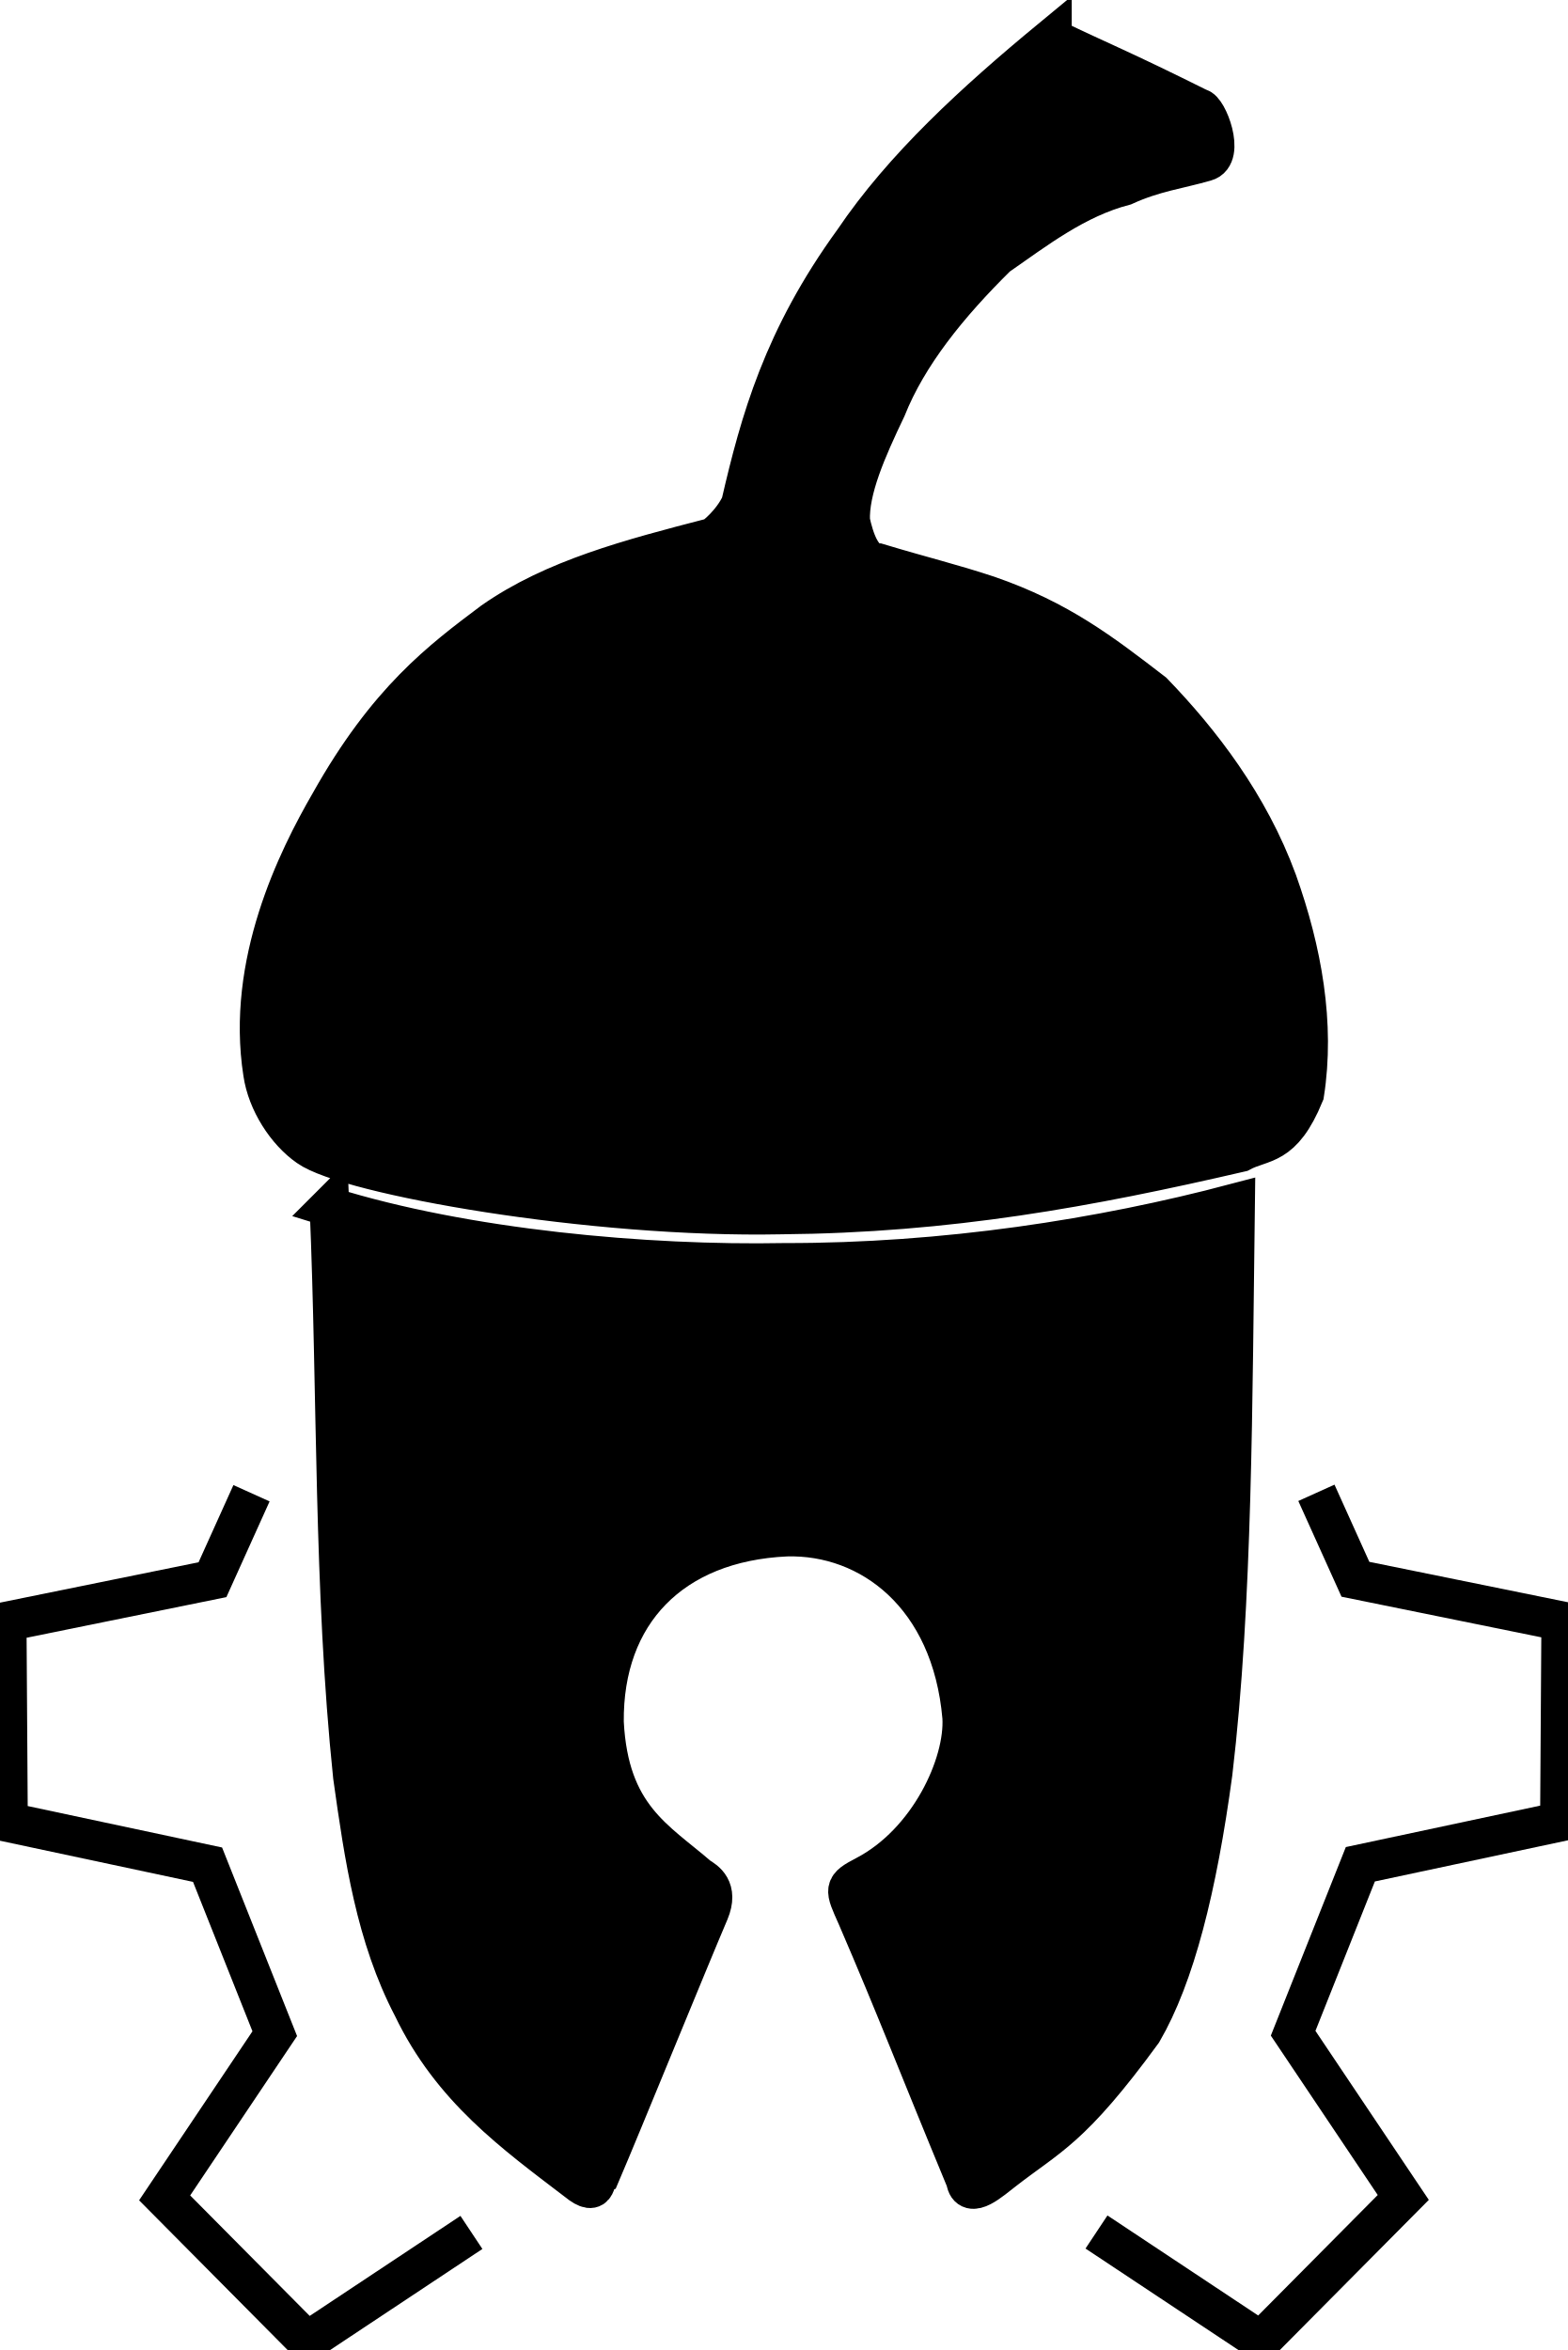
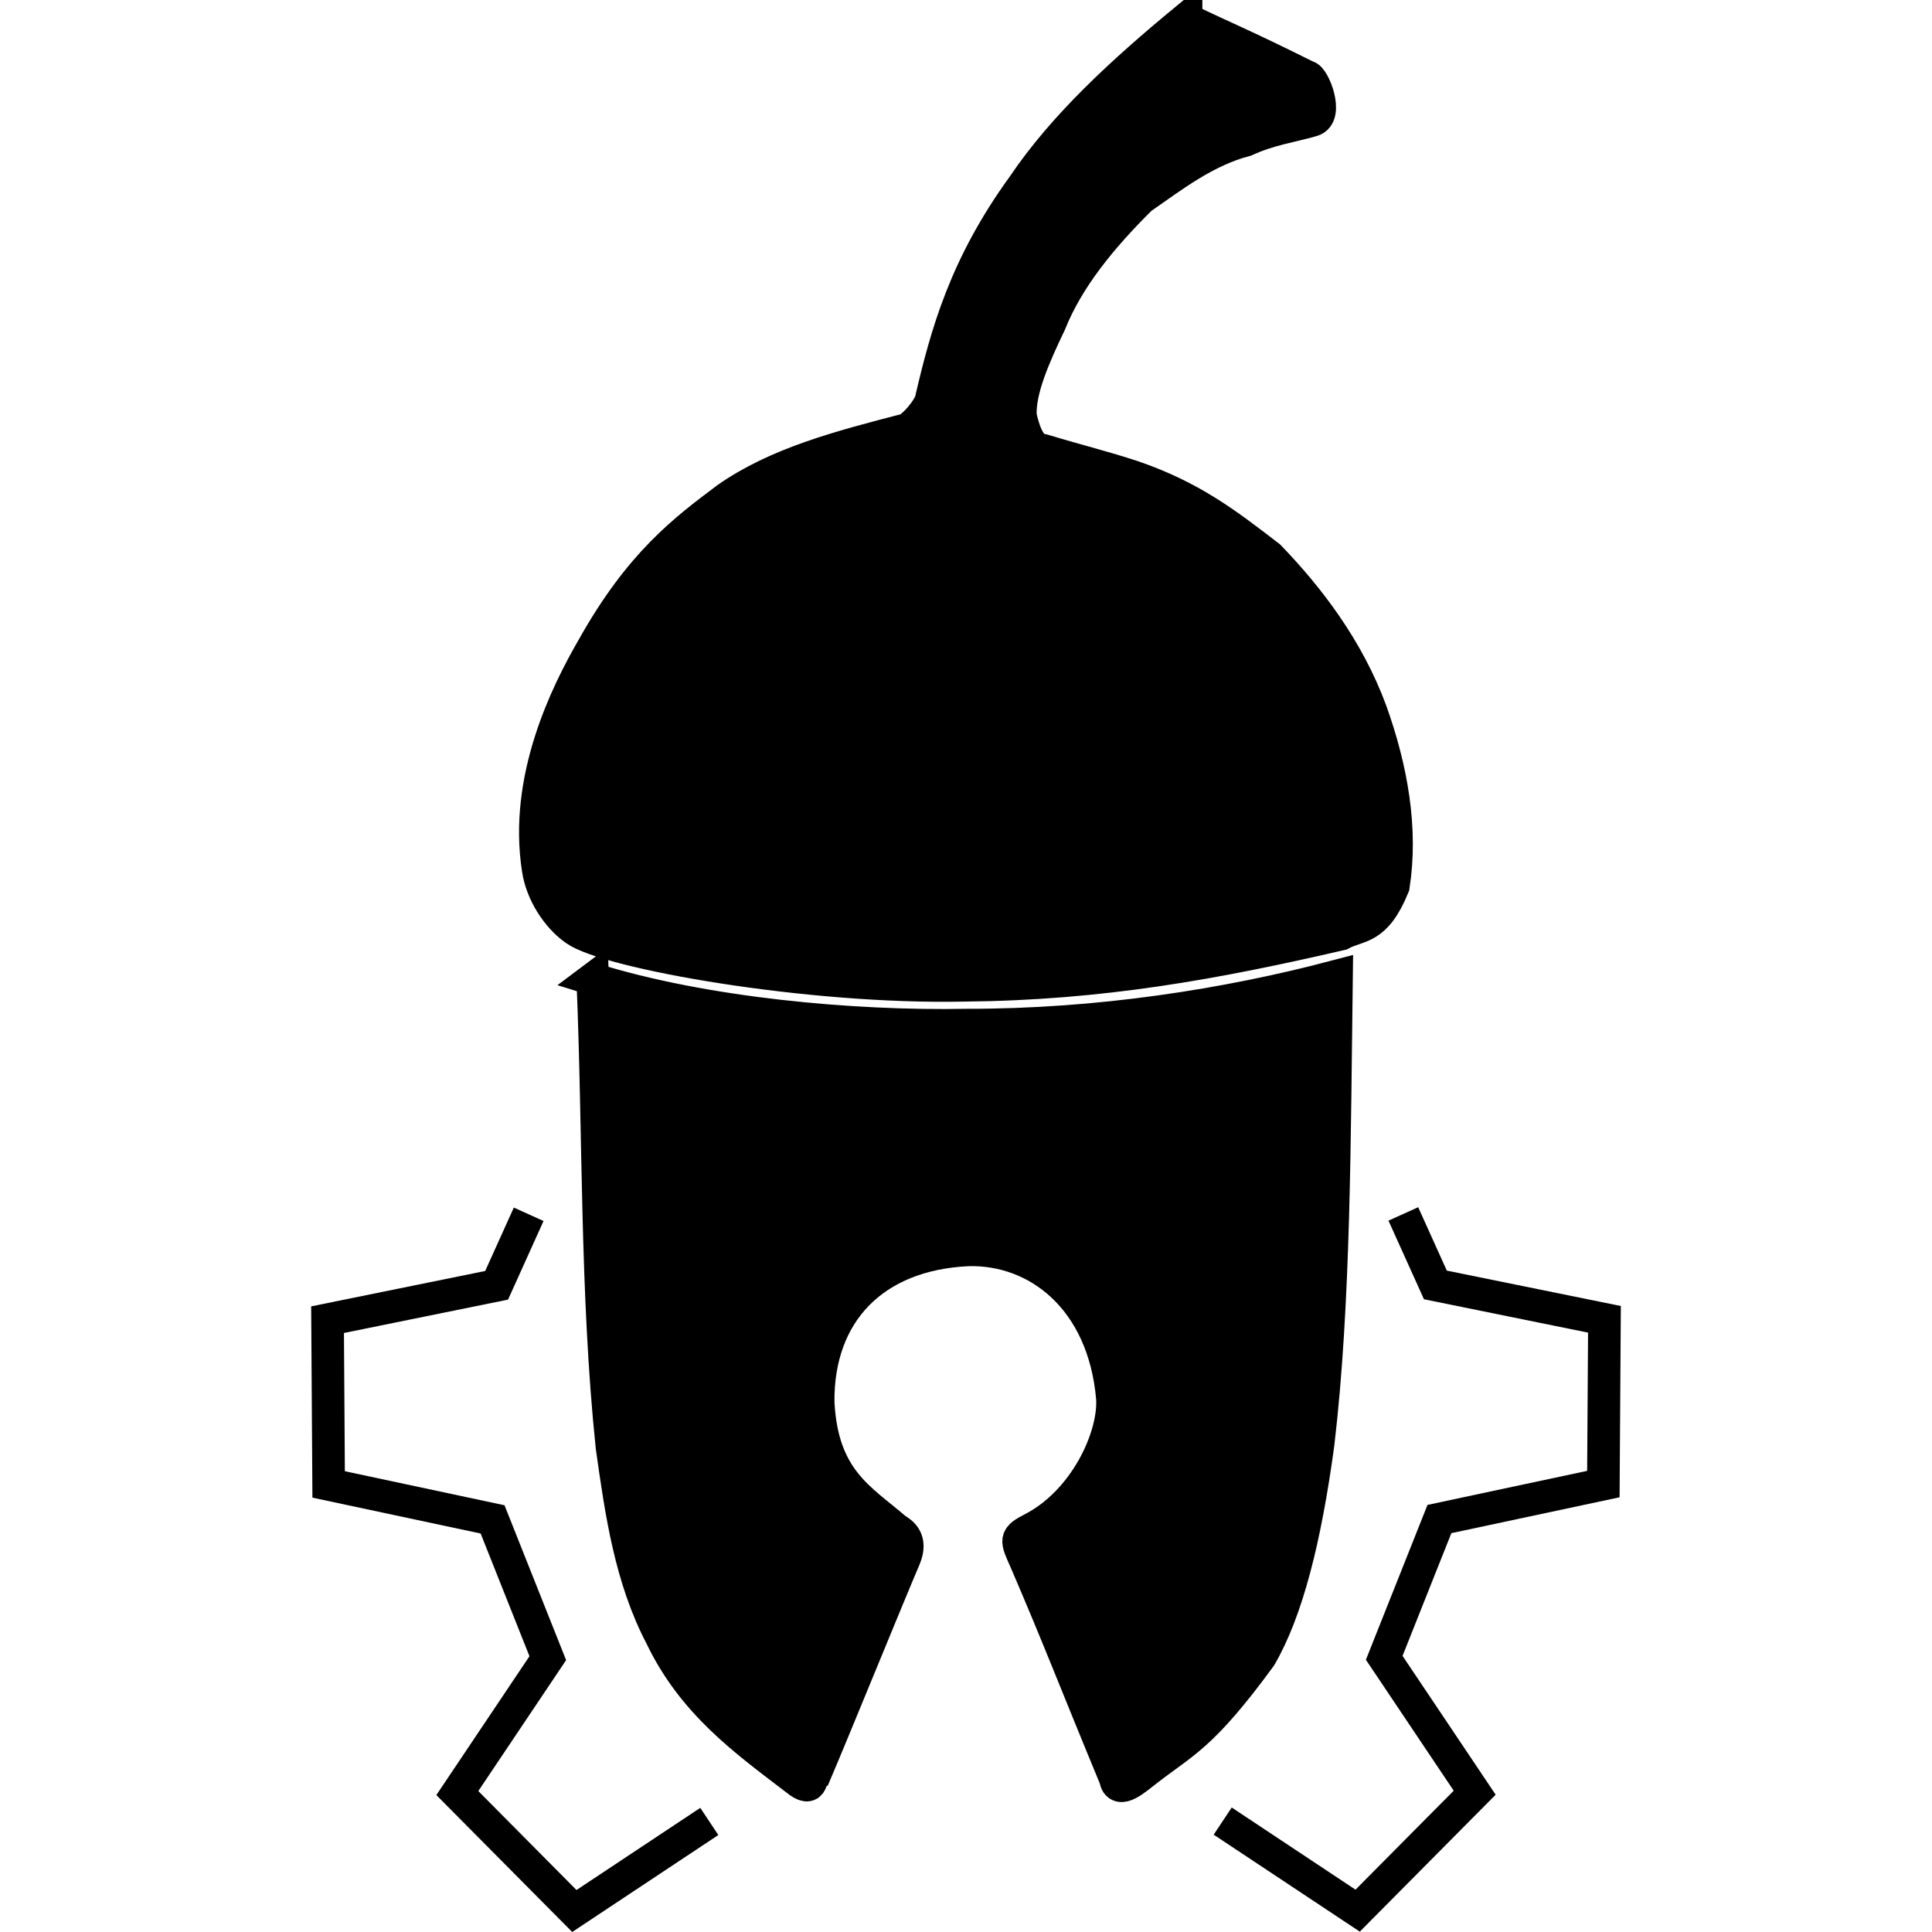
- <svg xmlns="http://www.w3.org/2000/svg" version="1.1" id="svg1414" width="118.48" height="177.589" viewBox="0 0 118.48 177.589">
+ <svg xmlns="http://www.w3.org/2000/svg" version="1.1" id="svg1414" width="512" height="512" viewBox="0 0 512 512">
  <defs id="defs1418" />
-   <path style="fill:none;stroke:#000000;stroke-width:3;stroke-linecap:butt;stroke-linejoin:miter;stroke-opacity:1;stroke-miterlimit:4;stroke-dasharray:none" d="m 82.857,168.672 12.416,8.24 10.766,-10.851 -8.322,-12.409 5.079,-12.77 15.083,-3.216 0.099,-15.158 -15.554,-3.163 -2.949,-6.533" id="path1428" />
-   <path style="fill:none;stroke:#000000;stroke-width:3;stroke-linecap:butt;stroke-linejoin:miter;stroke-opacity:1;stroke-miterlimit:4;stroke-dasharray:none" d="m 35.623,168.704 -12.416,8.24 -10.766,-10.851 8.322,-12.409 -5.079,-12.77 -15.083,-3.216 -0.099,-15.158 15.554,-3.163 2.949,-6.533" id="path1428-2" />
-   <path style="fill:#000000;stroke:#000000;stroke-width:3;stroke-linecap:butt;stroke-linejoin:miter;stroke-miterlimit:4;stroke-dasharray:none;stroke-opacity:1" d="m 79.485,2.895 c -5.828,4.813 -11.236,9.771 -14.979,15.32 -5.342,7.359 -7.068,13.615 -8.516,19.879 -0.639,1.405 -2.014,2.534 -2.17,2.543 -6.194,1.603 -11.974,3.117 -16.578,6.344 -3.876,2.912 -7.95,5.933 -12.312,13.707 -2.477,4.284 -6.348,12.104 -5.053,20.393 0.319,2.206 1.777,4.436 3.418,5.576 2.992,2.127 21.413,5.416 35.729,5.119 12.689,-0.108 23.219,-2.049 34.71,-4.709 1.67,-0.908 3.153,-0.328 4.822,-4.404 0.826,-5.272 -0.165,-10.801 -2.047,-16.064 -2.124,-5.794 -5.778,-10.537 -9.381,-14.268 -3.919,-3.016 -7.092,-5.463 -12.451,-7.32 -2.773,-0.92 -4.975,-1.438 -8.328,-2.449 -1.255,-0.021 -1.81,-1.842 -2.107,-3.18 -0.103,-2.376 1.241,-5.42 2.727,-8.529 1.61,-4.039 4.659,-7.823 8.375,-11.49 2.949,-2.046 5.939,-4.375 9.615,-5.334 2.257,-1.03 4.103,-1.241 6.139,-1.83 1.522,-0.419 0.125,-3.989 -0.496,-4.016 -6.04,-3.007 -7.196,-3.401 -11.117,-5.287 z M 24.898,91.207 c 0.605,14.304 0.293,28.861 1.772,43.04 0.858,6.116 1.735,12.107 4.52,17.43 2.951,6.147 7.668,9.532 12.396,13.141 1.751,1.434 1.219,-0.391 1.816,-0.605 1.553,-3.635 6.634,-16.111 8.188,-19.746 0.72,-1.736 -0.306,-2.339 -0.805,-2.645 -3.227,-2.797 -6.786,-4.554 -7.148,-11.676 -0.087,-8.228 5.104,-13.631 13.793,-14.027 6.324,-0.173 12.485,4.449 13.281,13.654 0.209,3.558 -2.505,9.458 -7.305,11.965 -1.697,0.887 -1.591,0.957 -0.652,3.07 3.07,7.131 4.419,10.74 8.238,19.965 0.229,1.55 1.979,-0.086 2.795,-0.699 3.459,-2.702 5.101,-3.106 10.533,-10.533 2.454,-4.219 4.131,-10.852 5.312,-19.572 1.526,-12.903 1.498,-28.174 1.695,-43.029 -10.105,2.672 -21.936,4.52 -34.06,4.498 -10.399,0.201 -24.107,-1.028 -34.37,-4.23 z" id="path1445" />
+   <g id="g817" transform="matrix(2.880474,0,0,2.880474,85.36186,-966.511)">
+     <path id="path1428" d="m 82.857,503.083 12.416,8.24 10.766,-10.851 -8.322,-12.409 5.079,-12.77 15.083,-3.216 0.099,-15.158 -15.554,-3.163 -2.949,-6.533" style="fill:none;stroke:#000000;stroke-width:3;stroke-linecap:butt;stroke-linejoin:miter;stroke-miterlimit:4;stroke-dasharray:none;stroke-opacity:1" />
+     <path id="path1428-2" d="m 35.623,503.116 -12.416,8.24 -10.766,-10.851 8.322,-12.409 -5.079,-12.77 -15.083,-3.216 -0.099,-15.158 15.554,-3.163 2.949,-6.533" style="fill:none;stroke:#000000;stroke-width:3;stroke-linecap:butt;stroke-linejoin:miter;stroke-miterlimit:4;stroke-dasharray:none;stroke-opacity:1" />
+     <path id="path1445" d="m 79.485,337.307 c -5.828,4.813 -11.236,9.771 -14.979,15.32 -5.342,7.359 -7.068,13.615 -8.516,19.879 -0.639,1.405 -2.014,2.534 -2.17,2.543 -6.194,1.603 -11.974,3.117 -16.578,6.344 -3.876,2.912 -7.95,5.933 -12.312,13.707 -2.477,4.284 -6.348,12.104 -5.053,20.393 0.319,2.206 1.777,4.436 3.418,5.576 2.992,2.127 21.413,5.416 35.729,5.119 12.689,-0.108 23.219,-2.049 34.71,-4.709 1.67,-0.908 3.153,-0.328 4.822,-4.404 0.826,-5.272 -0.165,-10.801 -2.047,-16.064 -2.124,-5.794 -5.778,-10.537 -9.381,-14.268 -3.919,-3.016 -7.092,-5.463 -12.451,-7.32 -2.773,-0.92 -4.975,-1.438 -8.328,-2.449 -1.255,-0.021 -1.81,-1.842 -2.107,-3.18 -0.103,-2.376 1.241,-5.42 2.727,-8.529 1.61,-4.038 4.659,-7.823 8.375,-11.49 2.949,-2.046 5.939,-4.375 9.615,-5.334 2.257,-1.03 4.103,-1.241 6.139,-1.83 1.522,-0.419 0.125,-3.989 -0.496,-4.016 -6.04,-3.007 -7.196,-3.401 -11.117,-5.287 z m -54.587,88.312 c 0.605,14.304 0.293,28.861 1.772,43.04 0.858,6.116 1.735,12.107 4.52,17.43 2.951,6.147 7.668,9.532 12.396,13.141 1.751,1.434 1.219,-0.391 1.816,-0.605 1.553,-3.635 6.634,-16.111 8.188,-19.746 0.72,-1.736 -0.306,-2.339 -0.805,-2.645 -3.227,-2.797 -6.786,-4.554 -7.148,-11.676 -0.087,-8.228 5.104,-13.631 13.793,-14.027 6.324,-0.173 12.485,4.449 13.281,13.654 0.209,3.558 -2.505,9.458 -7.305,11.965 -1.697,0.887 -1.591,0.957 -0.652,3.07 3.07,7.131 4.419,10.74 8.238,19.965 0.229,1.55 1.979,-0.086 2.795,-0.699 3.459,-2.702 5.101,-3.106 10.533,-10.533 2.454,-4.219 4.131,-10.852 5.312,-19.572 1.526,-12.903 1.498,-28.174 1.695,-43.029 -10.105,2.672 -21.936,4.52 -34.06,4.498 -10.399,0.201 -24.107,-1.028 -34.37,-4.23 z" style="fill:#000000;stroke:#000000;stroke-width:3;stroke-linecap:butt;stroke-linejoin:miter;stroke-miterlimit:4;stroke-dasharray:none;stroke-opacity:1" />
+   </g>
</svg>
